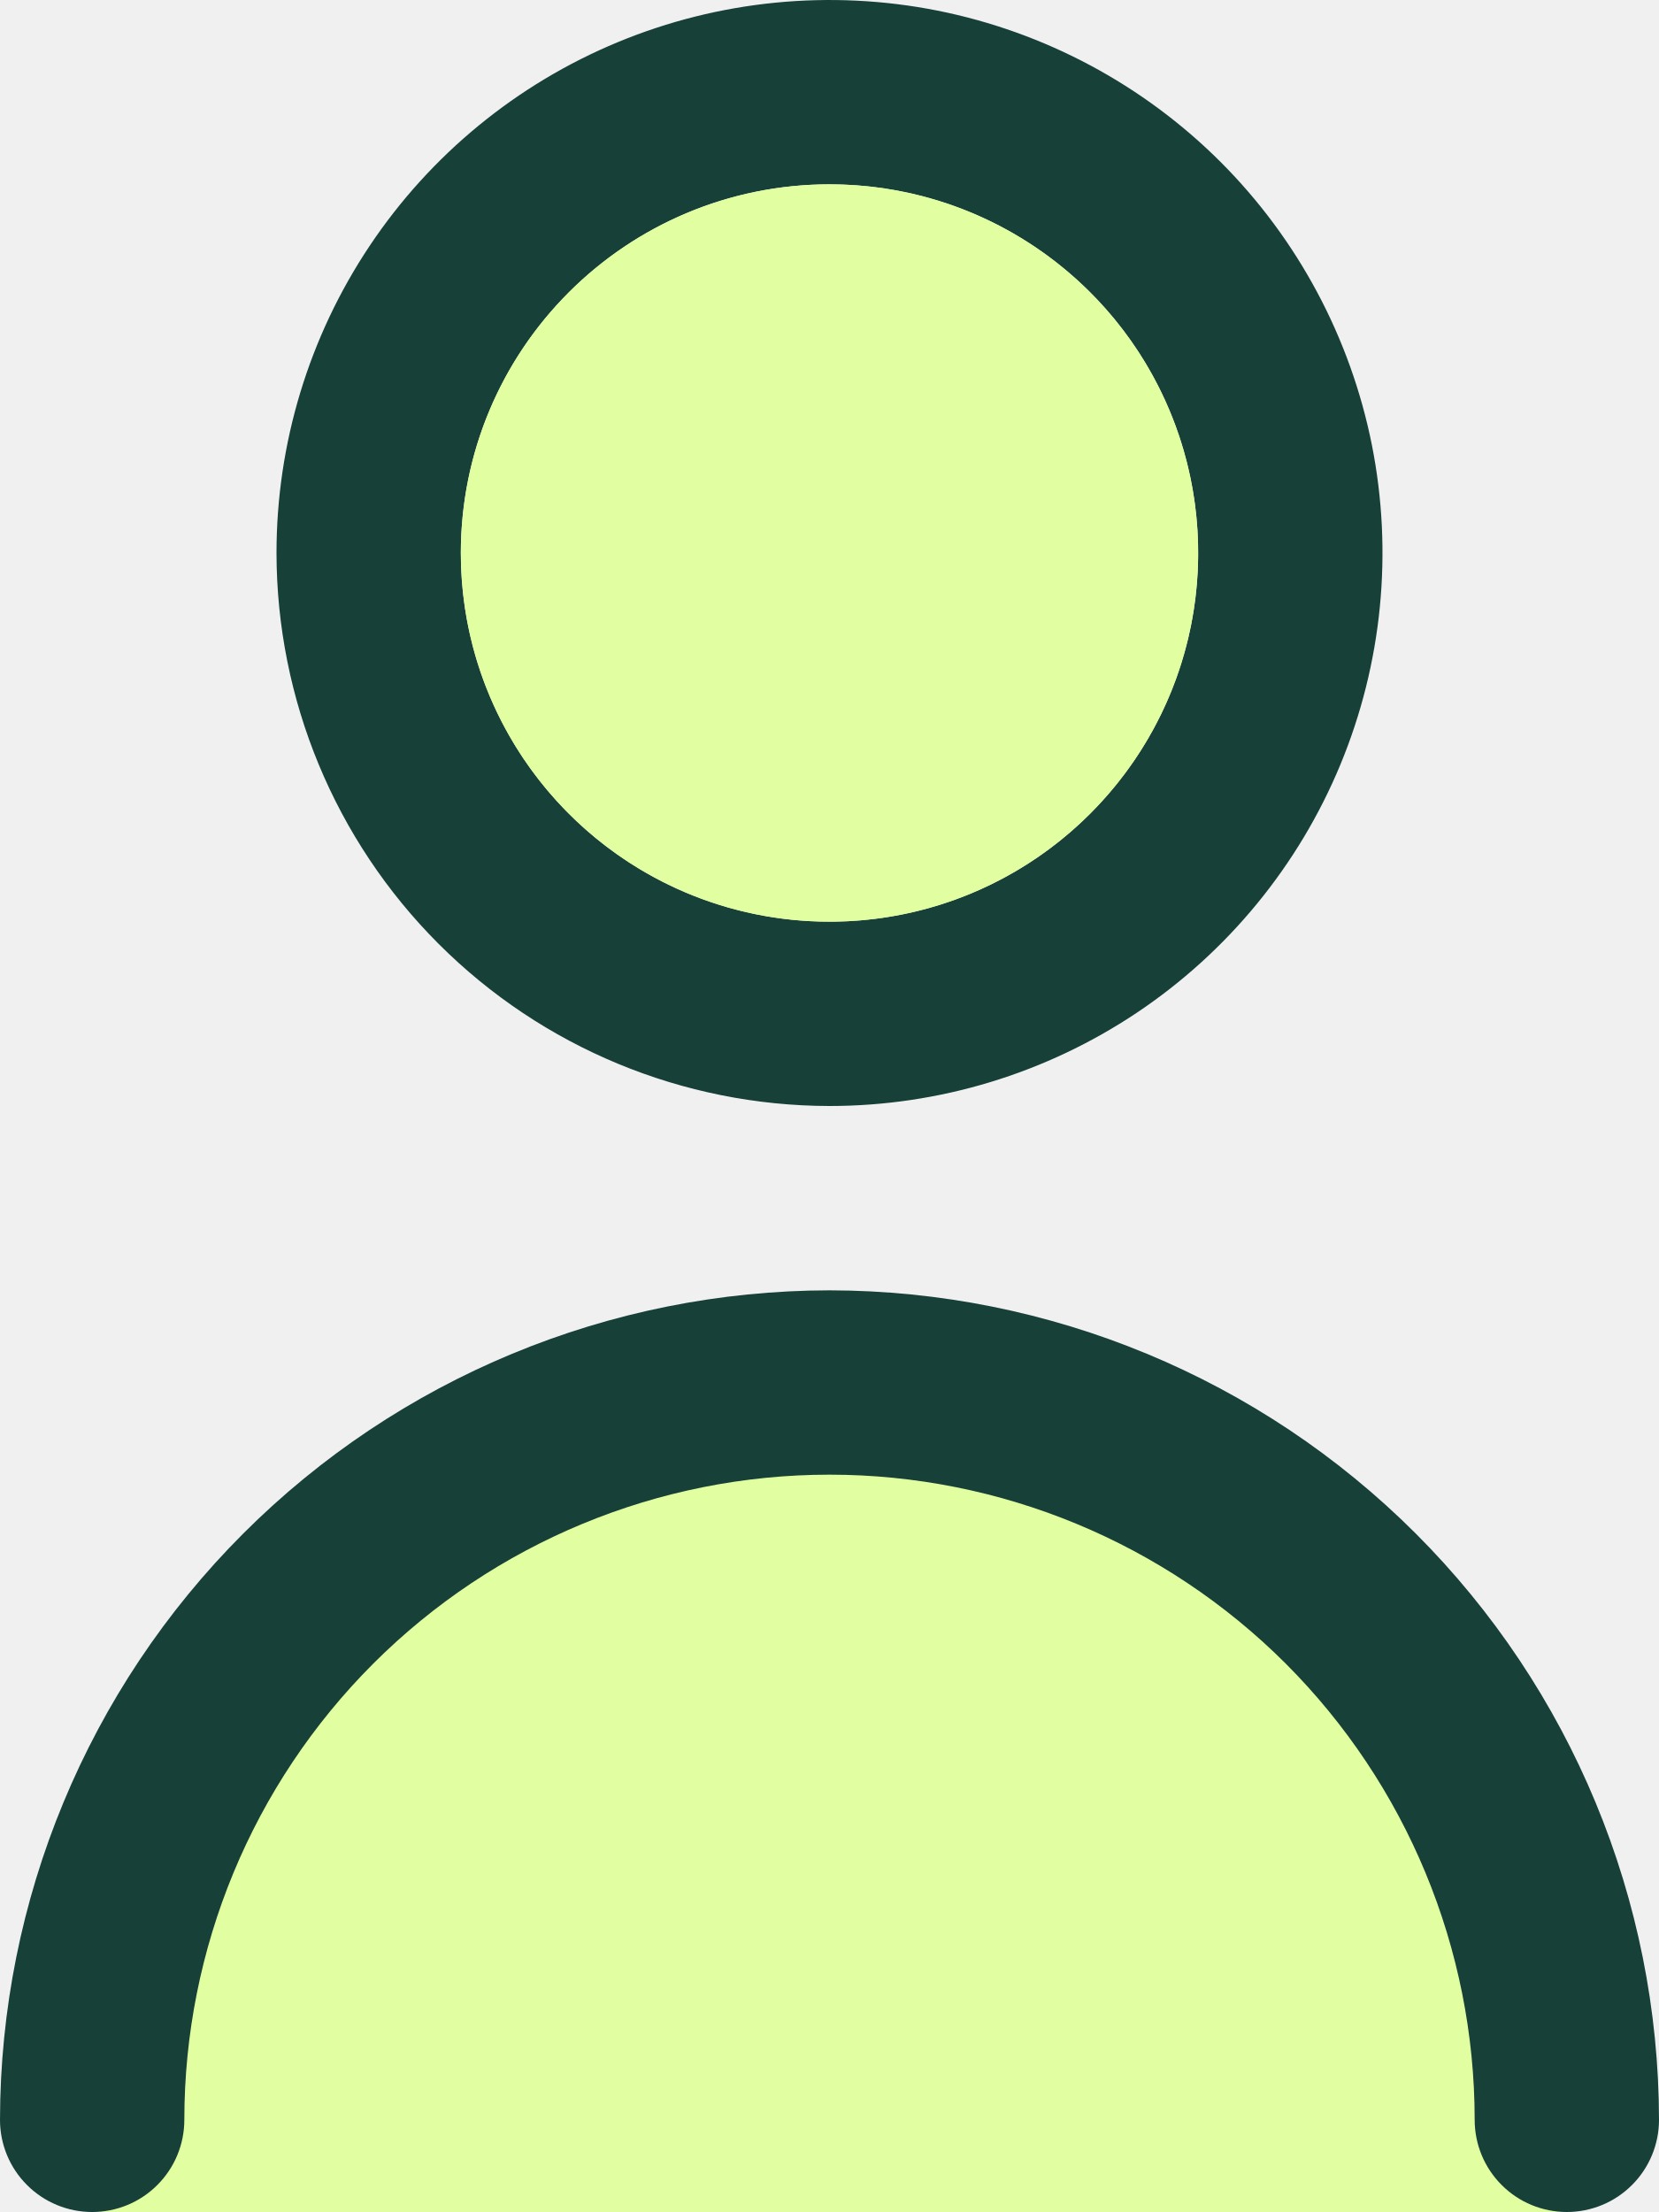
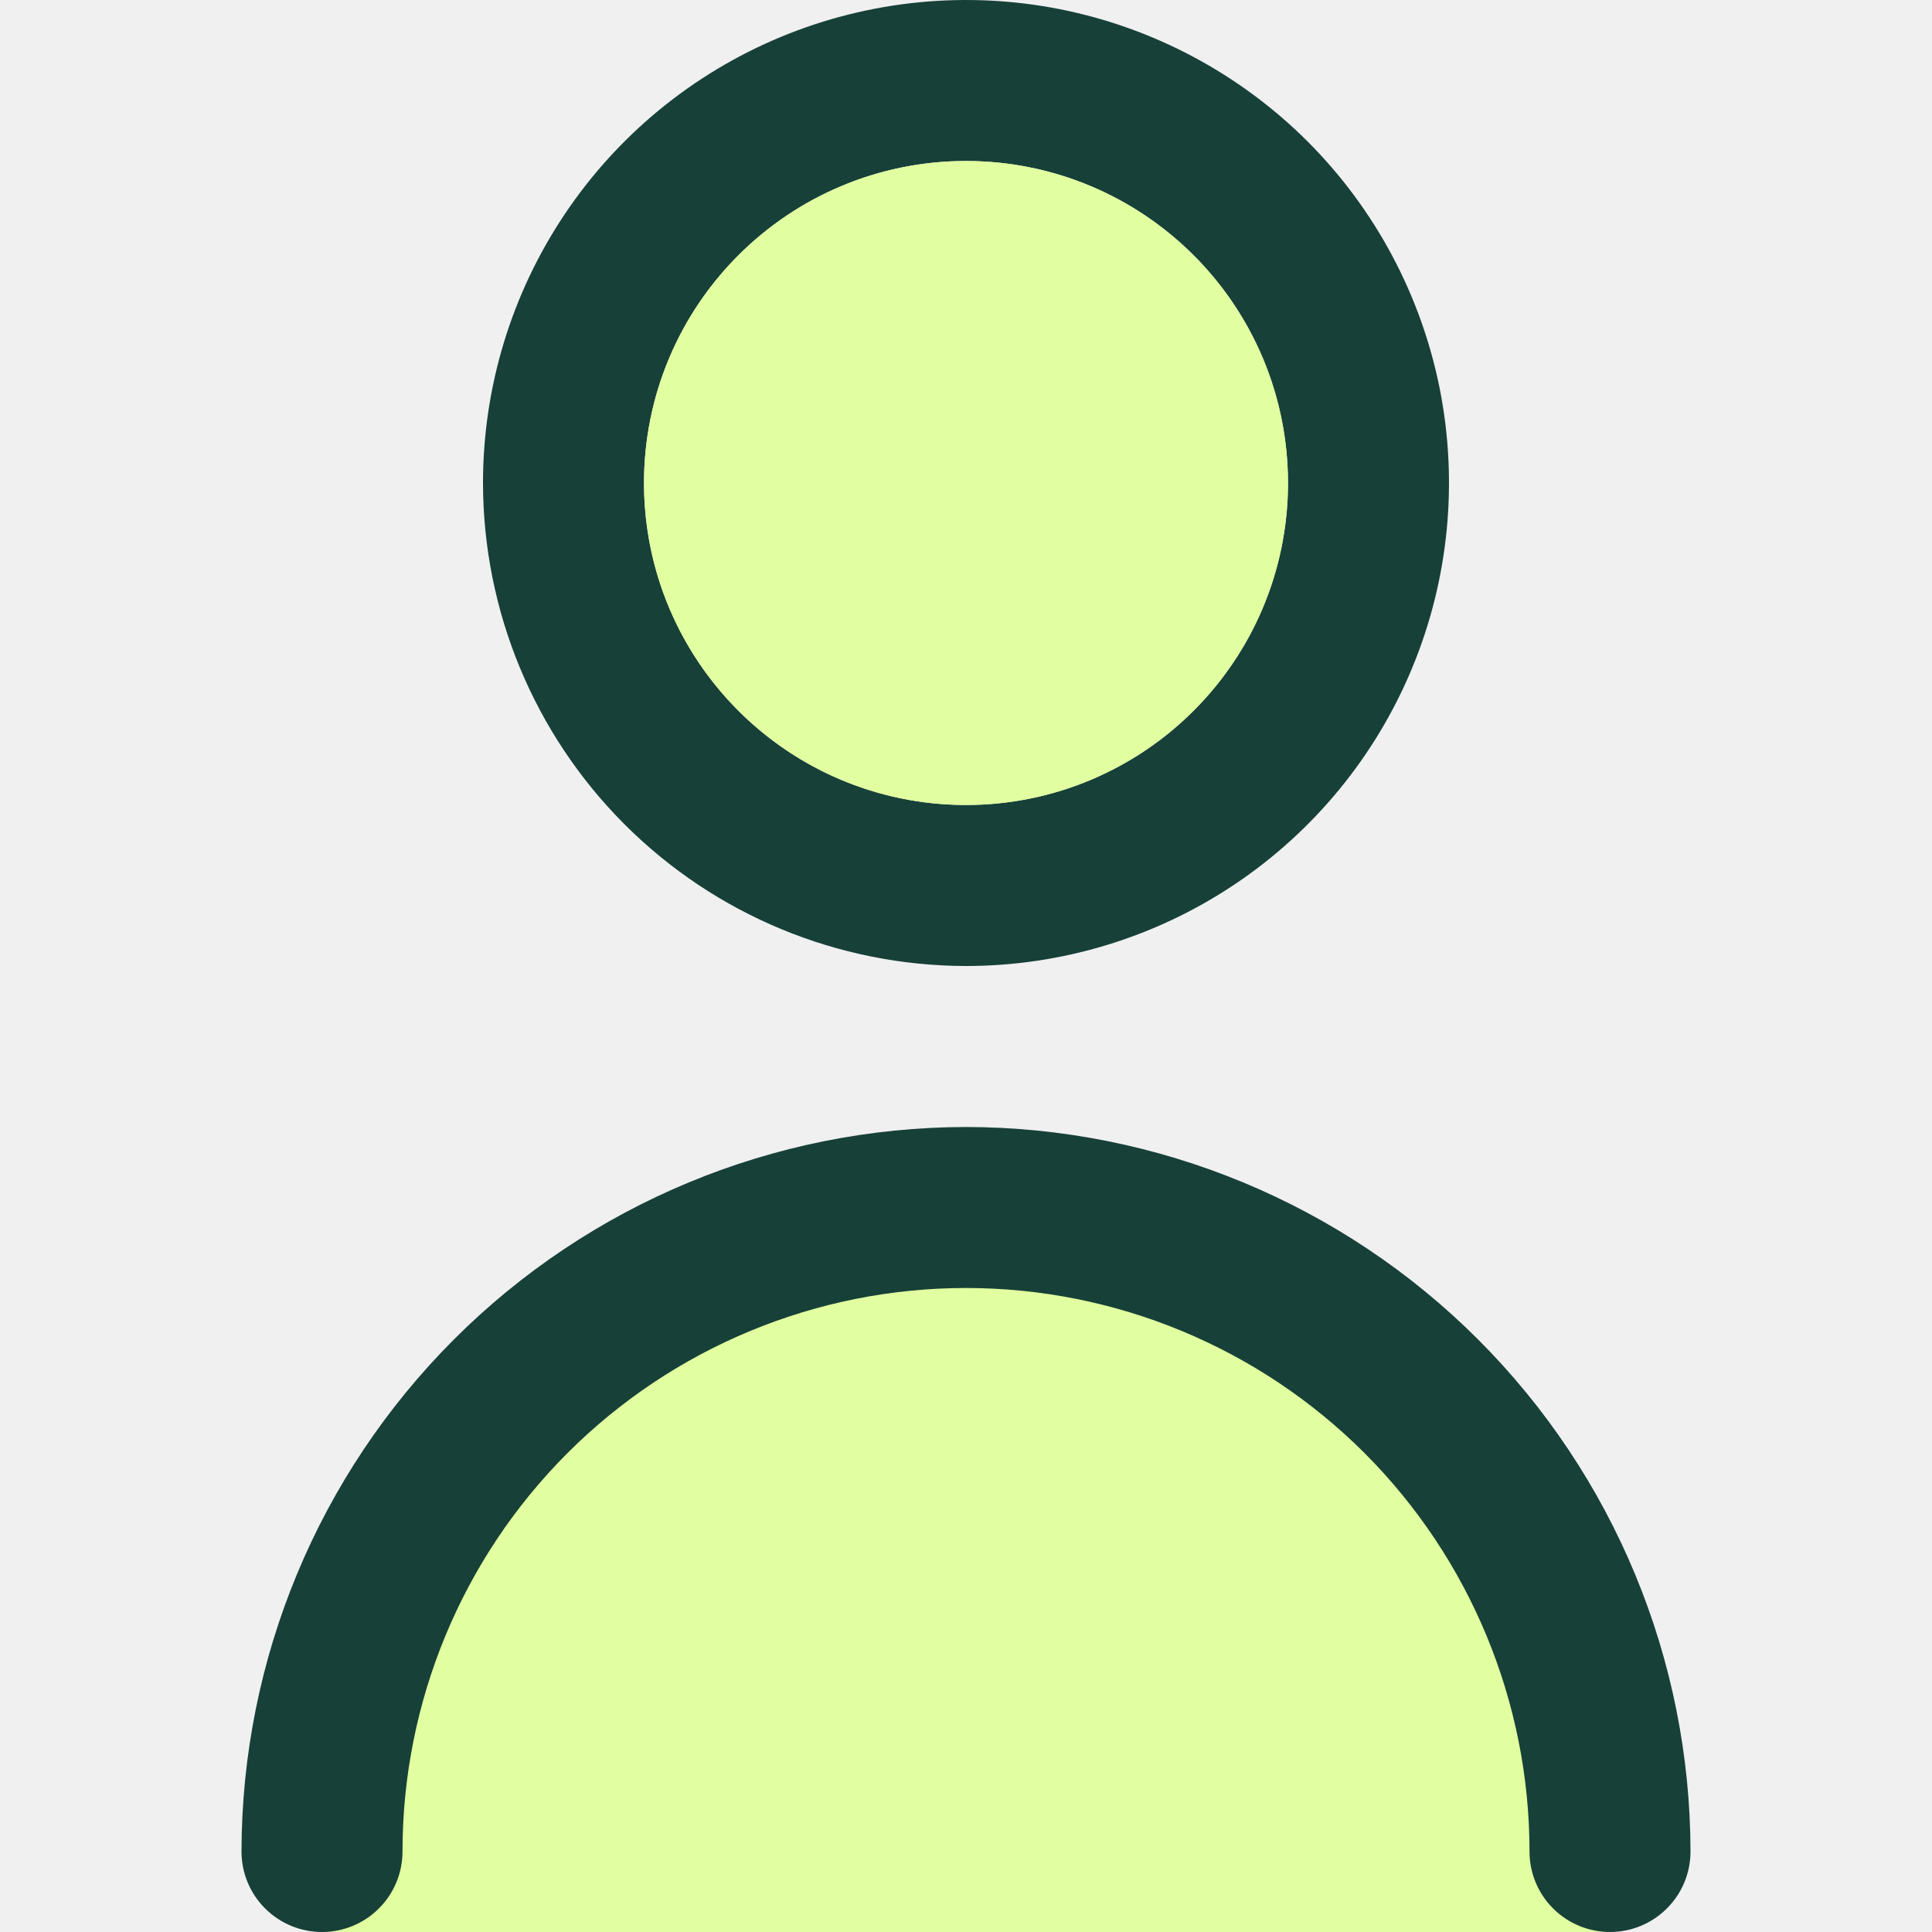
- <svg xmlns="http://www.w3.org/2000/svg" width="18" height="24" viewBox="0 0 18 24" fill="none">
-   <path d="M17 24H1C1 21 2.6 15 9 15C15.4 15 17 21 17 24Z" fill="#E1FFA0" />
-   <path d="M9 12C10.187 12 11.347 11.648 12.333 10.989C13.32 10.329 14.089 9.392 14.543 8.296C14.997 7.2 15.116 5.993 14.885 4.829C14.653 3.666 14.082 2.596 13.243 1.757C12.403 0.918 11.334 0.347 10.171 0.115C9.007 -0.116 7.8 0.003 6.704 0.457C5.608 0.911 4.67 1.68 4.011 2.667C3.352 3.653 3 4.813 3 6C3.002 7.591 3.634 9.116 4.759 10.241C5.884 11.366 7.409 11.998 9 12ZM9 2C9.791 2 10.565 2.235 11.222 2.674C11.88 3.114 12.393 3.738 12.695 4.469C12.998 5.2 13.078 6.004 12.923 6.78C12.769 7.556 12.388 8.269 11.828 8.828C11.269 9.388 10.556 9.769 9.78 9.923C9.004 10.078 8.2 9.998 7.469 9.696C6.738 9.393 6.114 8.88 5.674 8.222C5.235 7.564 5 6.791 5 6C5 4.939 5.421 3.922 6.172 3.172C6.922 2.421 7.939 2 9 2Z" fill="#174038" />
-   <path d="M9 14C6.614 14.003 4.326 14.952 2.639 16.639C0.952 18.326 0.003 20.614 0 23C0 23.265 0.105 23.52 0.293 23.707C0.48 23.895 0.735 24 1 24C1.265 24 1.52 23.895 1.707 23.707C1.895 23.52 2 23.265 2 23C2 21.143 2.737 19.363 4.05 18.05C5.363 16.738 7.143 16 9 16C10.857 16 12.637 16.738 13.95 18.05C15.262 19.363 16 21.143 16 23C16 23.265 16.105 23.52 16.293 23.707C16.48 23.895 16.735 24 17 24C17.265 24 17.52 23.895 17.707 23.707C17.895 23.52 18 23.265 18 23C17.997 20.614 17.048 18.326 15.361 16.639C13.674 14.952 11.386 14.003 9 14Z" fill="#174038" />
-   <circle cx="9" cy="6" r="4" fill="#E1FFA0" />
+ <svg xmlns="http://www.w3.org/2000/svg" width="24" height="24" viewBox="0 0 24 24" fill="none">
+   <g clip-path="url(#clip0_1157_5447)">
+     <path d="M20 24H4C4 21 5.6 15 12 15C18.4 15 20 21 20 24Z" fill="#E1FFA0" />
+     <path d="M12 12C13.187 12 14.347 11.648 15.333 10.989C16.32 10.329 17.089 9.392 17.543 8.296C17.997 7.2 18.116 5.993 17.885 4.829C17.653 3.666 17.082 2.596 16.243 1.757C15.403 0.918 14.334 0.347 13.171 0.115C12.007 -0.116 10.8 0.003 9.704 0.457C8.608 0.911 7.67 1.68 7.011 2.667C6.352 3.653 6 4.813 6 6C6.002 7.591 6.634 9.116 7.759 10.241C8.884 11.366 10.409 11.998 12 12ZM12 2C12.791 2 13.565 2.235 14.222 2.674C14.88 3.114 15.393 3.738 15.695 4.469C15.998 5.2 16.078 6.004 15.923 6.78C15.769 7.556 15.388 8.269 14.828 8.828C14.269 9.388 13.556 9.769 12.78 9.923C12.004 10.078 11.2 9.998 10.469 9.696C9.738 9.393 9.114 8.88 8.674 8.222C8.235 7.564 8 6.791 8 6C8 4.939 8.421 3.922 9.172 3.172C9.922 2.421 10.939 2 12 2Z" fill="#174038" />
+     <path d="M12 14C9.614 14.003 7.326 14.952 5.639 16.639C3.952 18.326 3.003 20.614 3 23C3 23.265 3.105 23.52 3.293 23.707C3.48 23.895 3.735 24 4 24C4.265 24 4.52 23.895 4.707 23.707C4.895 23.52 5 23.265 5 23C5 21.143 5.737 19.363 7.05 18.05C8.363 16.738 10.143 16 12 16C13.857 16 15.637 16.738 16.95 18.05C18.262 19.363 19 21.143 19 23C19 23.265 19.105 23.52 19.293 23.707C19.48 23.895 19.735 24 20 24C20.265 24 20.52 23.895 20.707 23.707C20.895 23.52 21 23.265 21 23C20.997 20.614 20.048 18.326 18.361 16.639C16.674 14.952 14.386 14.003 12 14Z" fill="#174038" />
+     <circle cx="12" cy="6" r="4" fill="#E1FFA0" />
+   </g>
+   <defs>
+     <clipPath id="clip0_1157_5447">
+       <rect width="24" height="24" fill="white" />
+     </clipPath>
+   </defs>
</svg>
